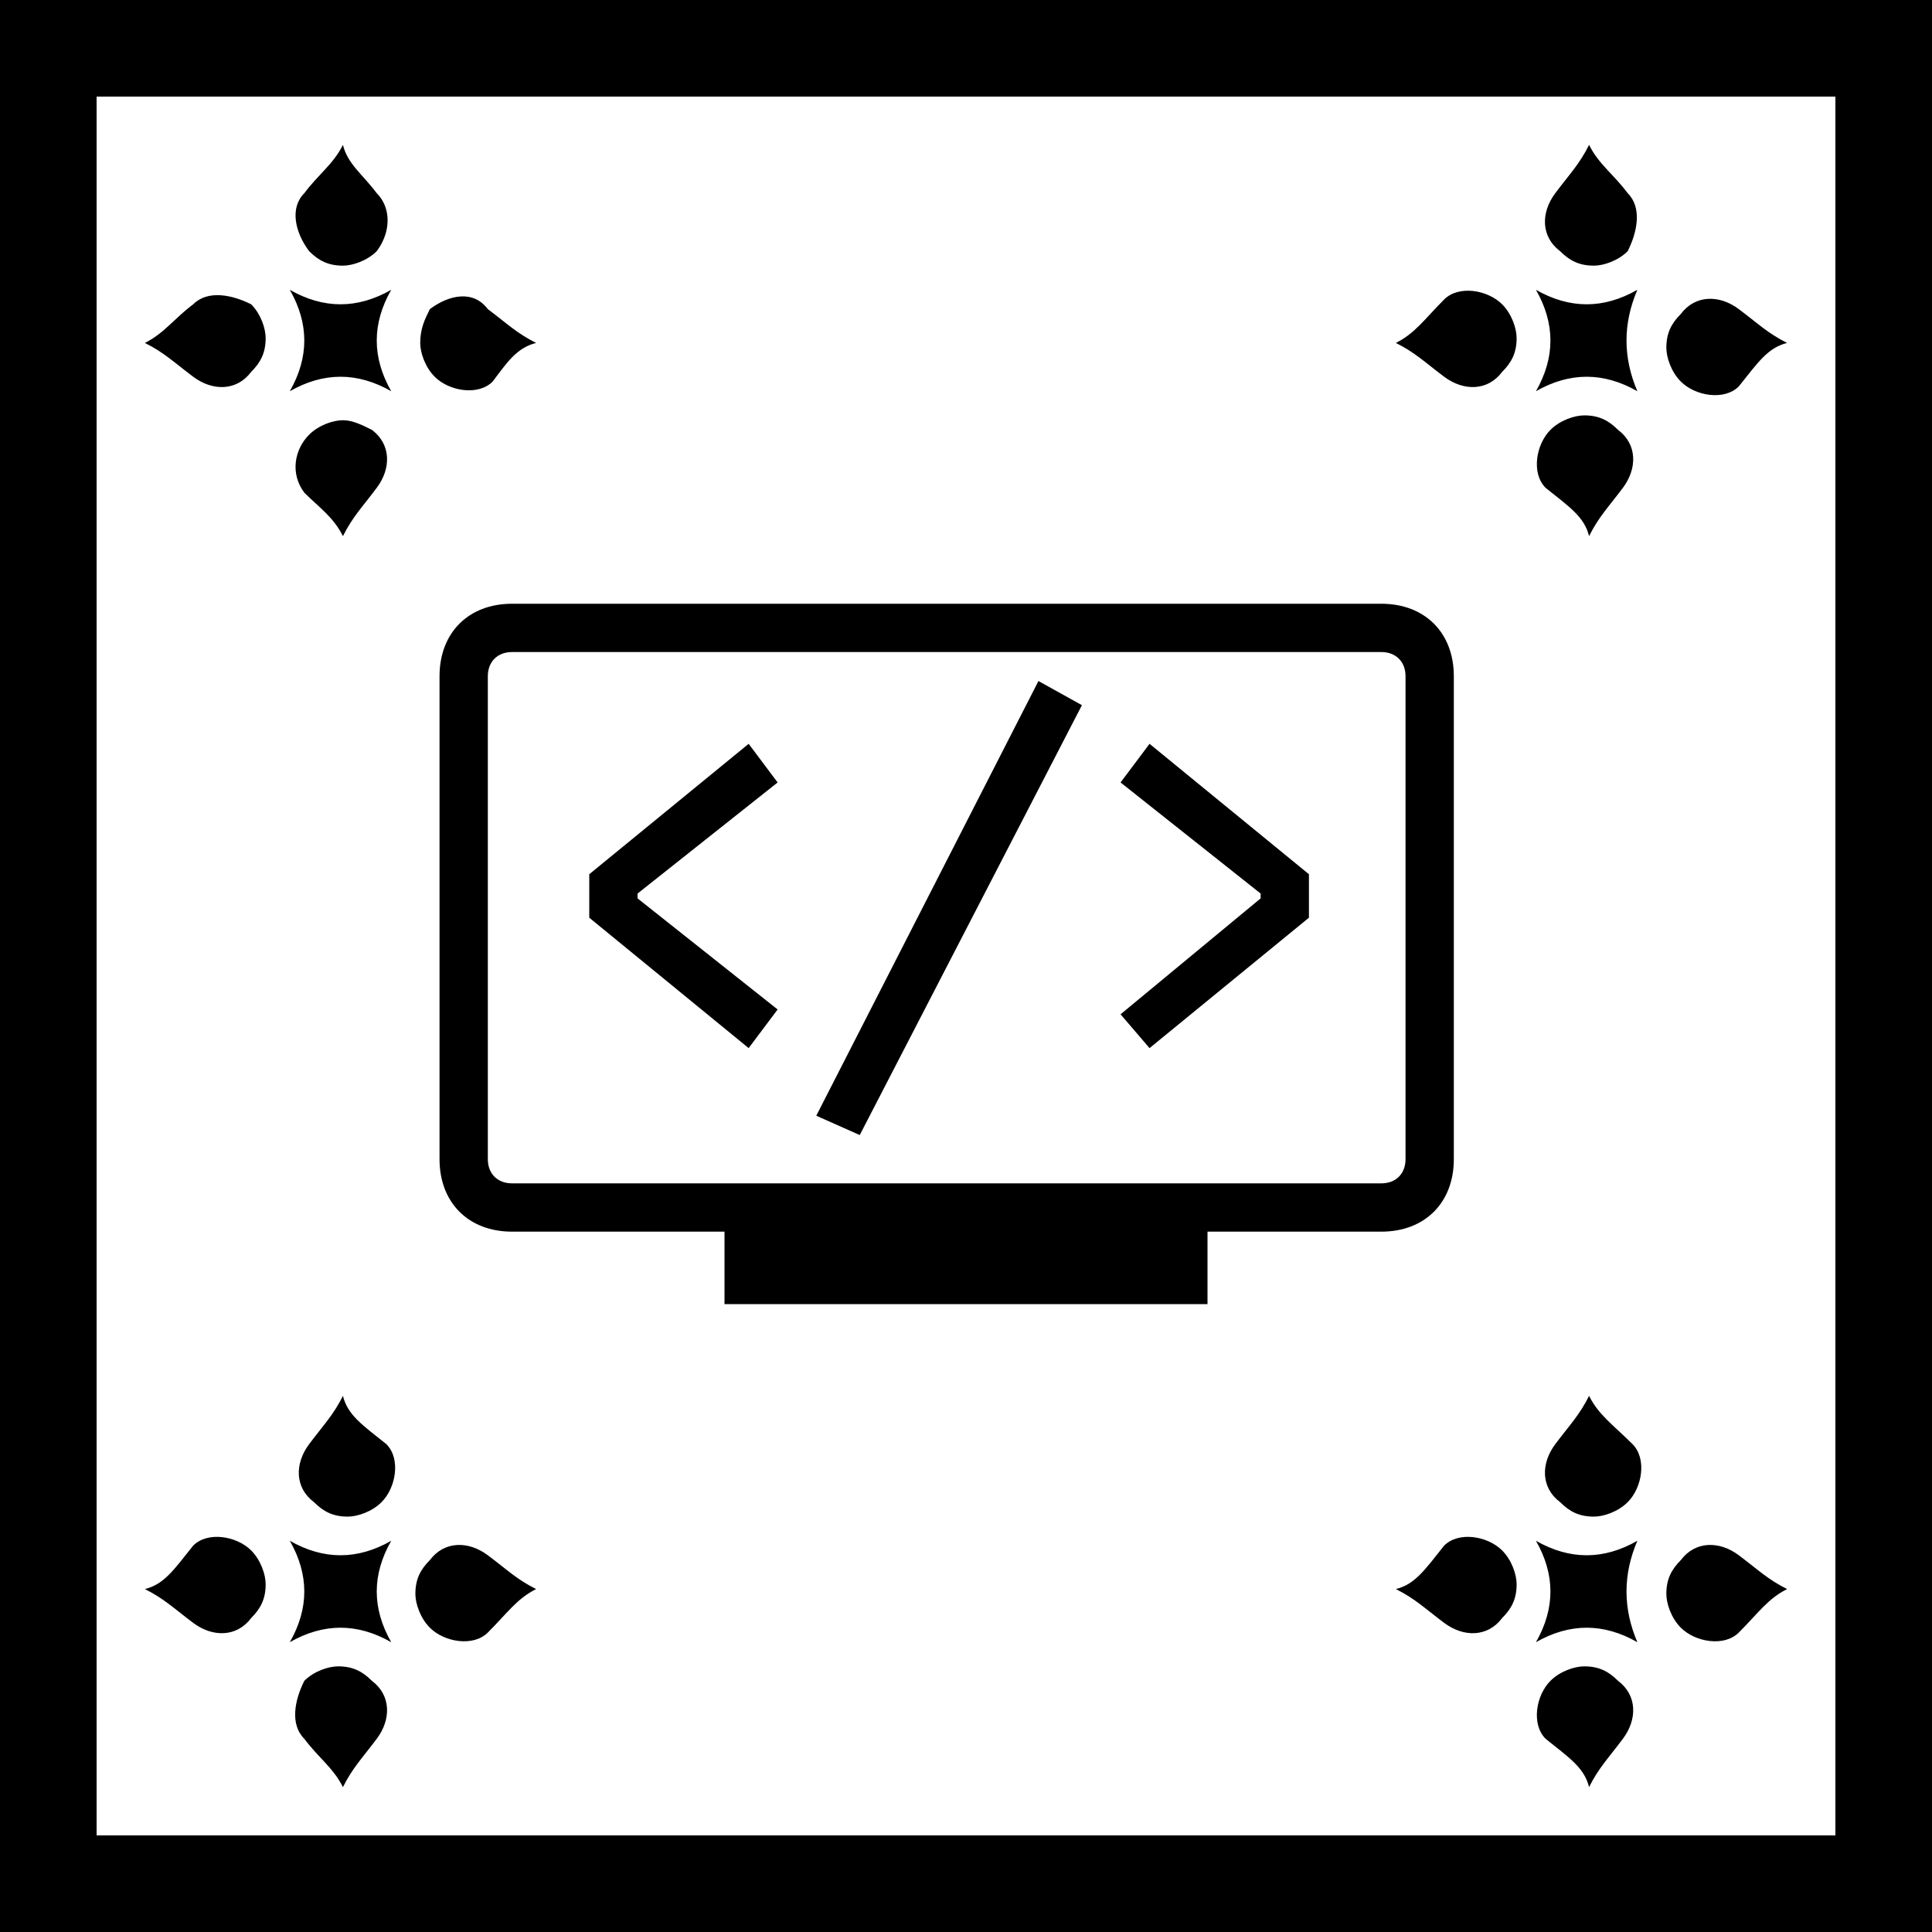
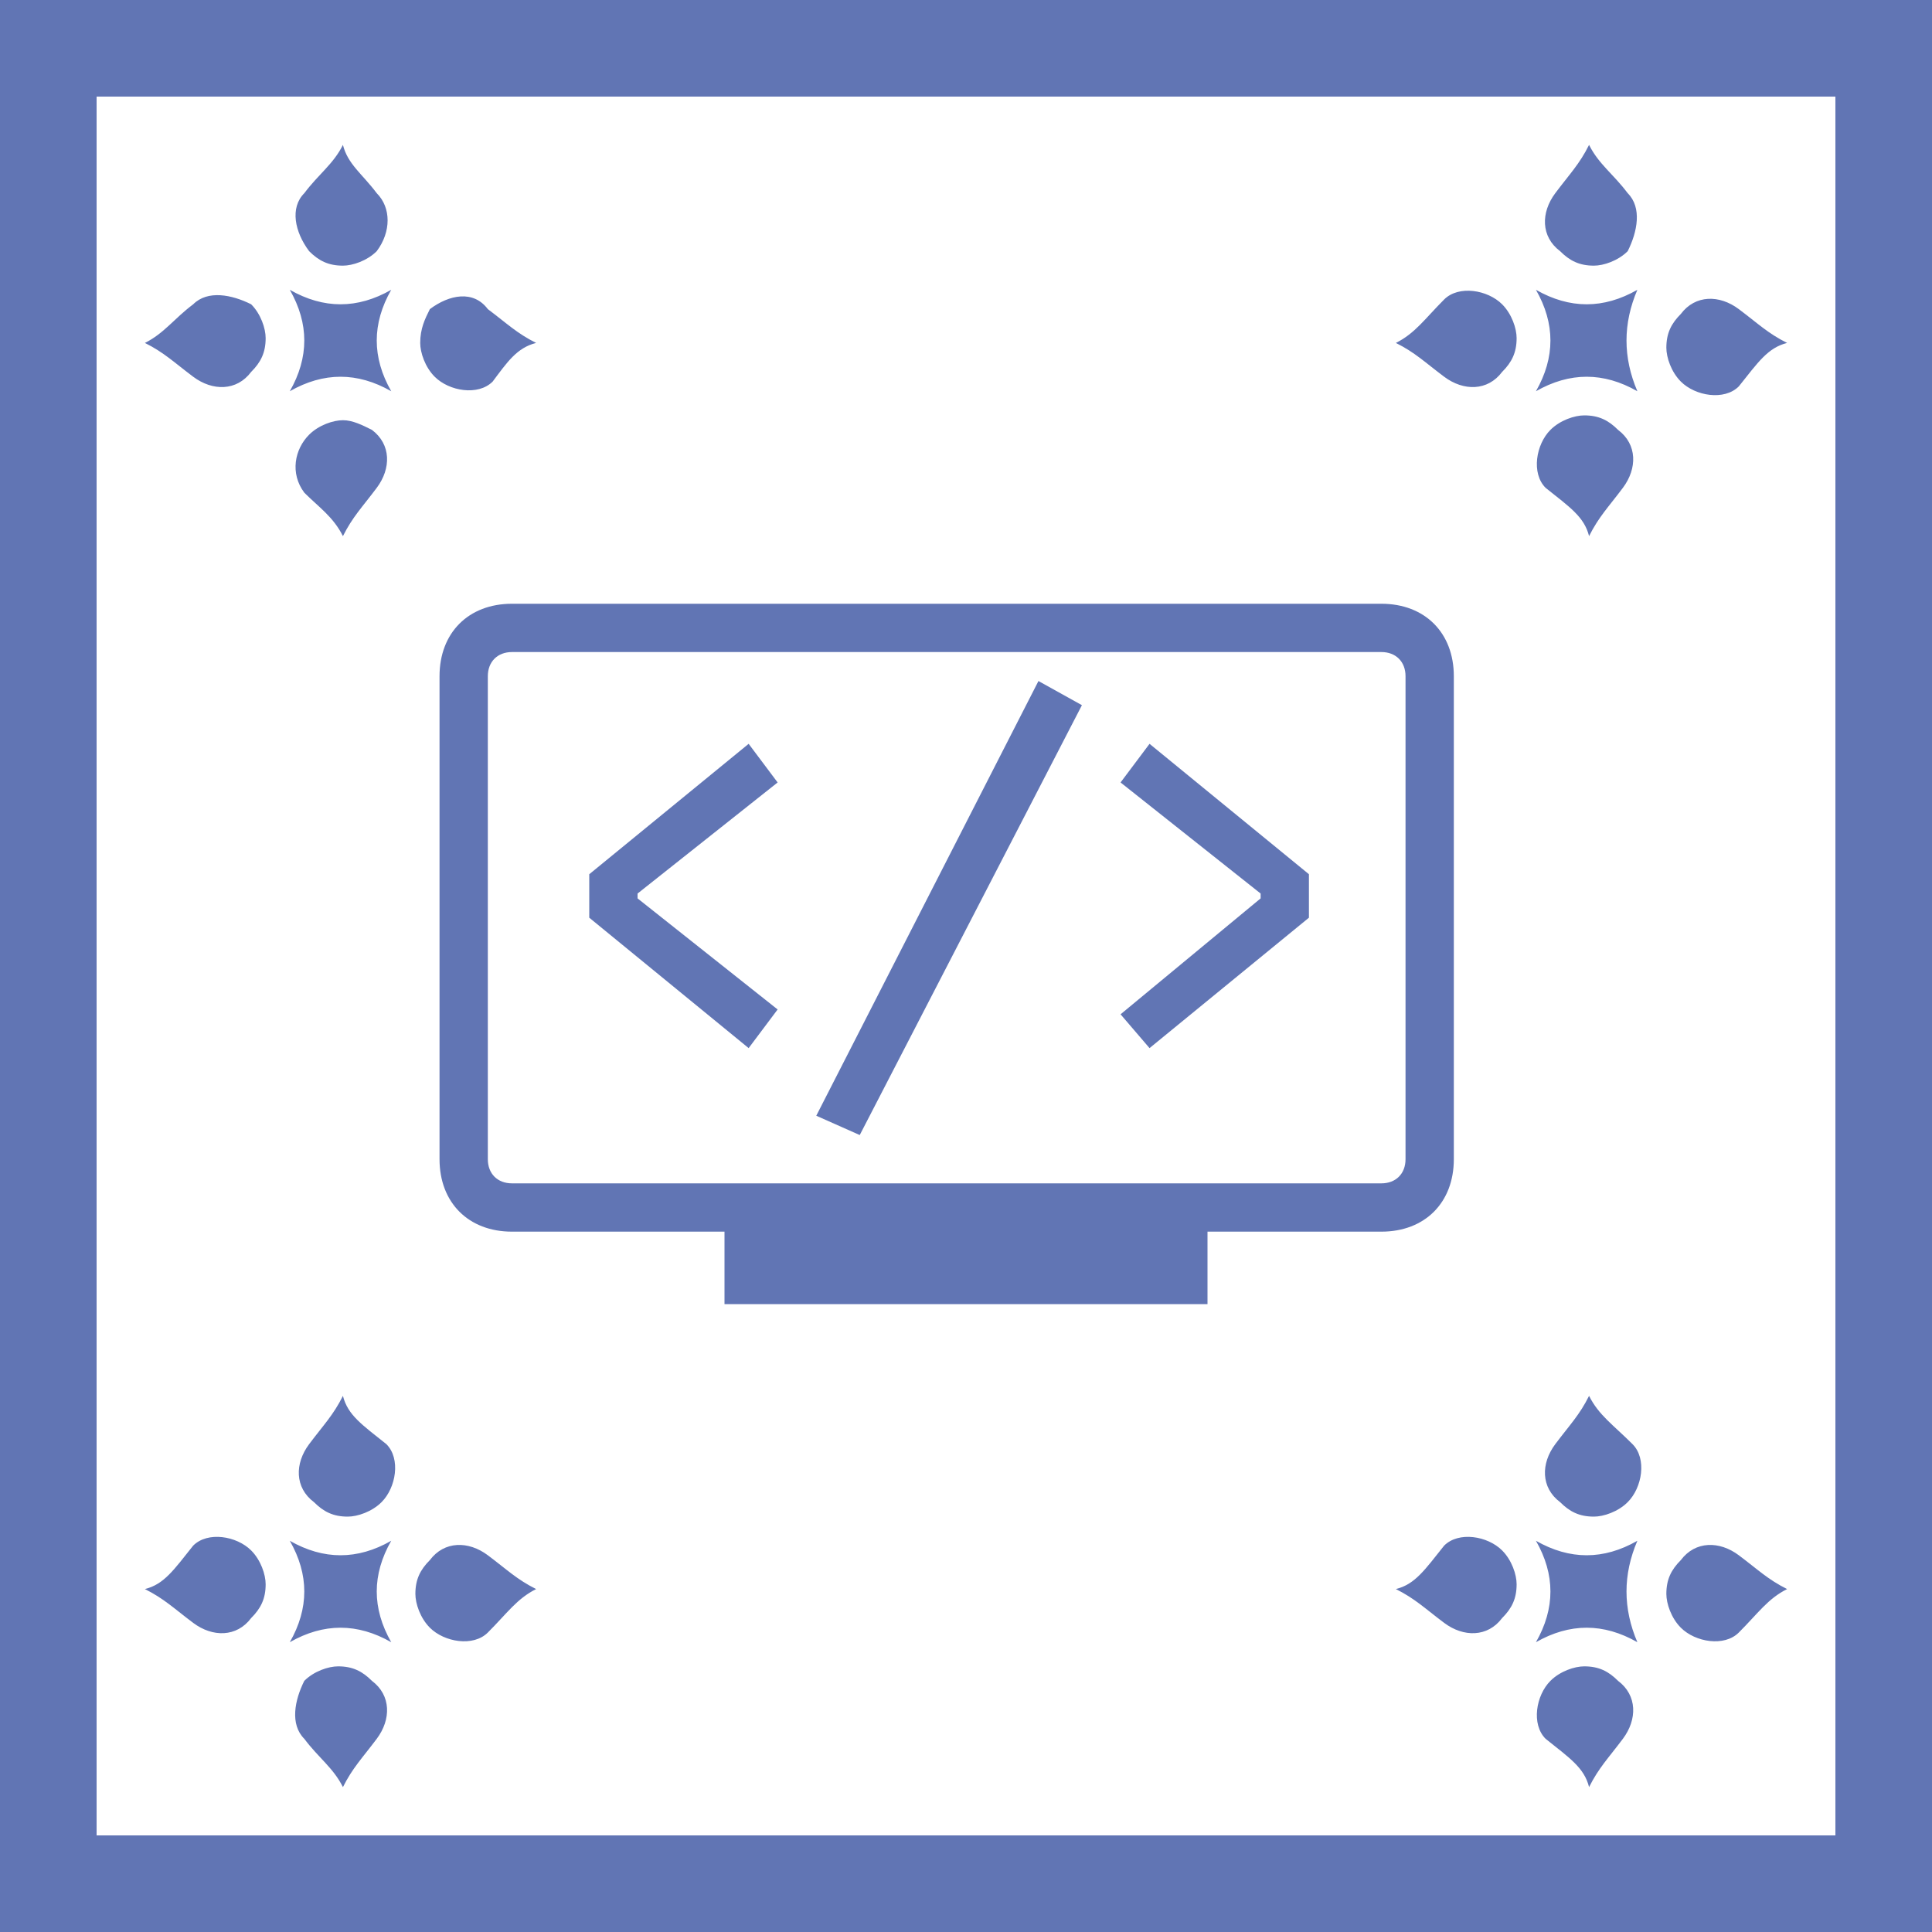
<svg xmlns="http://www.w3.org/2000/svg" version="1.1" id="Layer_1" x="0px" y="0px" width="40px" height="40px" viewBox="0 0 40 40" style="enable-background:new 0 0 40 40;" xml:space="preserve">
-   <path d="M0,0v40h40V0H0z M38,38H2V2h36V38z M7.1,5.5c0.2,0,0.5-0.1,0.7-0.3c0.3-0.4,0.3-0.9,0-1.2  C7.5,3.6,7.2,3.4,7.1,3C6.9,3.4,6.6,3.6,6.3,4C6,4.3,6.1,4.8,6.4,5.2C6.6,5.4,6.8,5.5,7.1,5.5z M7.1,11.1c0.2-0.4,0.4-0.6,0.7-1  c0.3-0.4,0.3-0.9-0.1-1.2C7.5,8.8,7.3,8.7,7.1,8.7C6.9,8.7,6.6,8.8,6.4,9C6.1,9.3,6,9.8,6.3,10.2C6.6,10.5,6.9,10.7,7.1,11.1z   M5.2,7.7C5.4,7.5,5.5,7.3,5.5,7c0-0.2-0.1-0.5-0.3-0.7C4.8,6.1,4.3,6,4,6.3C3.6,6.6,3.4,6.9,3,7.1c0.4,0.2,0.6,0.4,1,0.7  S4.9,8.1,5.2,7.7z M8.1,8.1C7.7,7.4,7.7,6.7,8.1,6C7.4,6.4,6.7,6.4,6,6c0.4,0.7,0.4,1.4,0,2.1C6.7,7.7,7.4,7.7,8.1,8.1z M10.2,7.9  c0.3-0.4,0.5-0.7,0.9-0.8c-0.4-0.2-0.6-0.4-1-0.7C9.8,6,9.3,6.1,8.9,6.4C8.8,6.6,8.7,6.8,8.7,7.1c0,0.2,0.1,0.5,0.3,0.7  C9.3,8.1,9.9,8.2,10.2,7.9z M33,5.5c0.2,0,0.5-0.1,0.7-0.3c0.2-0.4,0.3-0.9,0-1.2c-0.3-0.4-0.6-0.6-0.8-1c-0.2,0.4-0.4,0.6-0.7,1  s-0.3,0.9,0.1,1.2C32.5,5.4,32.7,5.5,33,5.5z M32.9,11.1c0.2-0.4,0.4-0.6,0.7-1c0.3-0.4,0.3-0.9-0.1-1.2c-0.2-0.2-0.4-0.3-0.7-0.3  c-0.2,0-0.5,0.1-0.7,0.3c-0.3,0.3-0.4,0.9-0.1,1.2C32.5,10.5,32.8,10.7,32.9,11.1z M31.1,7.7c0.2-0.2,0.3-0.4,0.3-0.7  c0-0.2-0.1-0.5-0.3-0.7c-0.3-0.3-0.9-0.4-1.2-0.1c-0.4,0.4-0.6,0.7-1,0.9c0.4,0.2,0.6,0.4,1,0.7C30.3,8.1,30.8,8.1,31.1,7.7z   M33.9,8.1c-0.3-0.7-0.3-1.4,0-2.1c-0.7,0.4-1.4,0.4-2.1,0c0.4,0.7,0.4,1.4,0,2.1C32.5,7.7,33.2,7.7,33.9,8.1z M36,8  c0.4-0.5,0.6-0.8,1-0.9c-0.4-0.2-0.6-0.4-1-0.7c-0.4-0.3-0.9-0.3-1.2,0.1c-0.2,0.2-0.3,0.4-0.3,0.7c0,0.2,0.1,0.5,0.3,0.7  C35.1,8.2,35.7,8.3,36,8z M7.2,31.4c0.2,0,0.5-0.1,0.7-0.3c0.3-0.3,0.4-0.9,0.1-1.2c-0.5-0.4-0.8-0.6-0.9-1c-0.2,0.4-0.4,0.6-0.7,1  c-0.3,0.4-0.3,0.9,0.1,1.2C6.7,31.3,6.9,31.4,7.2,31.4z M7,34.5c-0.2,0-0.5,0.1-0.7,0.3c-0.2,0.4-0.3,0.9,0,1.2  c0.3,0.4,0.6,0.6,0.8,1c0.2-0.4,0.4-0.6,0.7-1s0.3-0.9-0.1-1.2C7.5,34.6,7.3,34.5,7,34.5z M5.2,33.5c0.2-0.2,0.3-0.4,0.3-0.7  c0-0.2-0.1-0.5-0.3-0.7C4.9,31.8,4.3,31.7,4,32c-0.4,0.5-0.6,0.8-1,0.9c0.4,0.2,0.6,0.4,1,0.7C4.4,33.9,4.9,33.9,5.2,33.5z M8.1,34  c-0.4-0.7-0.4-1.4,0-2.1c-0.7,0.4-1.4,0.4-2.1,0c0.4,0.7,0.4,1.4,0,2.1C6.7,33.6,7.4,33.6,8.1,34z M10.1,33.8c0.4-0.4,0.6-0.7,1-0.9  c-0.4-0.2-0.6-0.4-1-0.7c-0.4-0.3-0.9-0.3-1.2,0.1c-0.2,0.2-0.3,0.4-0.3,0.7c0,0.2,0.1,0.5,0.3,0.7C9.2,34,9.8,34.1,10.1,33.8z   M33,31.4c0.2,0,0.5-0.1,0.7-0.3c0.3-0.3,0.4-0.9,0.1-1.2c-0.4-0.4-0.7-0.6-0.9-1c-0.2,0.4-0.4,0.6-0.7,1c-0.3,0.4-0.3,0.9,0.1,1.2  C32.5,31.3,32.7,31.4,33,31.4z M32.8,34.5c-0.2,0-0.5,0.1-0.7,0.3c-0.3,0.3-0.4,0.9-0.1,1.2c0.5,0.4,0.8,0.6,0.9,1  c0.2-0.4,0.4-0.6,0.7-1c0.3-0.4,0.3-0.9-0.1-1.2C33.3,34.6,33.1,34.5,32.8,34.5z M29.9,32c-0.4,0.5-0.6,0.8-1,0.9  c0.4,0.2,0.6,0.4,1,0.7c0.4,0.3,0.9,0.3,1.2-0.1c0.2-0.2,0.3-0.4,0.3-0.7c0-0.2-0.1-0.5-0.3-0.7C30.8,31.8,30.2,31.7,29.9,32z   M33.9,34c-0.3-0.7-0.3-1.4,0-2.1c-0.7,0.4-1.4,0.4-2.1,0c0.4,0.7,0.4,1.4,0,2.1C32.5,33.6,33.2,33.6,33.9,34z M36,33.8  c0.4-0.4,0.6-0.7,1-0.9c-0.4-0.2-0.6-0.4-1-0.7s-0.9-0.3-1.2,0.1c-0.2,0.2-0.3,0.4-0.3,0.7c0,0.2,0.1,0.5,0.3,0.7  C35.1,34,35.7,34.1,36,33.8z M9.1,14v10c0,0.9,0.6,1.5,1.5,1.5H15V27h10v-1.5h3.6c0.9,0,1.5-0.6,1.5-1.5V14c0-0.9-0.6-1.5-1.5-1.5  h-18C9.7,12.5,9.1,13.1,9.1,14z M29.1,14v10c0,0.3-0.2,0.5-0.5,0.5h-18c-0.3,0-0.5-0.2-0.5-0.5V14c0-0.3,0.2-0.5,0.5-0.5h18  C28.9,13.5,29.1,13.7,29.1,14z M16.1,20.9l-2.9-2.3v-0.1l2.9-2.3l-0.6-0.8l-3.3,2.7V19l3.3,2.7L16.1,20.9z M22.4,14.6l-0.9-0.5  l-4.6,9l0.9,0.4L22.4,14.6z M23.2,21l0.6,0.7l3.3-2.7v-0.9l-3.3-2.7l-0.6,0.8l2.9,2.3v0.1L23.2,21z" />
+   <path style="fill:#6175B4;" d="M0,0v40h40V0H0z M38,38H2V2h36V38z M7.1,5.5c0.2,0,0.5-0.1,0.7-0.3c0.3-0.4,0.3-0.9,0-1.2  C7.5,3.6,7.2,3.4,7.1,3C6.9,3.4,6.6,3.6,6.3,4C6,4.3,6.1,4.8,6.4,5.2C6.6,5.4,6.8,5.5,7.1,5.5z M7.1,11.1c0.2-0.4,0.4-0.6,0.7-1  c0.3-0.4,0.3-0.9-0.1-1.2C7.5,8.8,7.3,8.7,7.1,8.7C6.9,8.7,6.6,8.8,6.4,9C6.1,9.3,6,9.8,6.3,10.2C6.6,10.5,6.9,10.7,7.1,11.1z   M5.2,7.7C5.4,7.5,5.5,7.3,5.5,7c0-0.2-0.1-0.5-0.3-0.7C4.8,6.1,4.3,6,4,6.3C3.6,6.6,3.4,6.9,3,7.1c0.4,0.2,0.6,0.4,1,0.7  S4.9,8.1,5.2,7.7z M8.1,8.1C7.7,7.4,7.7,6.7,8.1,6C7.4,6.4,6.7,6.4,6,6c0.4,0.7,0.4,1.4,0,2.1C6.7,7.7,7.4,7.7,8.1,8.1z M10.2,7.9  c0.3-0.4,0.5-0.7,0.9-0.8c-0.4-0.2-0.6-0.4-1-0.7C9.8,6,9.3,6.1,8.9,6.4C8.8,6.6,8.7,6.8,8.7,7.1c0,0.2,0.1,0.5,0.3,0.7  C9.3,8.1,9.9,8.2,10.2,7.9z M33,5.5c0.2,0,0.5-0.1,0.7-0.3c0.2-0.4,0.3-0.9,0-1.2c-0.3-0.4-0.6-0.6-0.8-1c-0.2,0.4-0.4,0.6-0.7,1  s-0.3,0.9,0.1,1.2C32.5,5.4,32.7,5.5,33,5.5z M32.9,11.1c0.2-0.4,0.4-0.6,0.7-1c0.3-0.4,0.3-0.9-0.1-1.2c-0.2-0.2-0.4-0.3-0.7-0.3  c-0.2,0-0.5,0.1-0.7,0.3c-0.3,0.3-0.4,0.9-0.1,1.2C32.5,10.5,32.8,10.7,32.9,11.1z M31.1,7.7c0.2-0.2,0.3-0.4,0.3-0.7  c0-0.2-0.1-0.5-0.3-0.7c-0.3-0.3-0.9-0.4-1.2-0.1c-0.4,0.4-0.6,0.7-1,0.9c0.4,0.2,0.6,0.4,1,0.7C30.3,8.1,30.8,8.1,31.1,7.7z   M33.9,8.1c-0.3-0.7-0.3-1.4,0-2.1c-0.7,0.4-1.4,0.4-2.1,0c0.4,0.7,0.4,1.4,0,2.1C32.5,7.7,33.2,7.7,33.9,8.1z M36,8  c0.4-0.5,0.6-0.8,1-0.9c-0.4-0.2-0.6-0.4-1-0.7c-0.4-0.3-0.9-0.3-1.2,0.1c-0.2,0.2-0.3,0.4-0.3,0.7c0,0.2,0.1,0.5,0.3,0.7  C35.1,8.2,35.7,8.3,36,8z M7.2,31.4c0.2,0,0.5-0.1,0.7-0.3c0.3-0.3,0.4-0.9,0.1-1.2c-0.5-0.4-0.8-0.6-0.9-1c-0.2,0.4-0.4,0.6-0.7,1  c-0.3,0.4-0.3,0.9,0.1,1.2C6.7,31.3,6.9,31.4,7.2,31.4z M7,34.5c-0.2,0-0.5,0.1-0.7,0.3c-0.2,0.4-0.3,0.9,0,1.2  c0.3,0.4,0.6,0.6,0.8,1c0.2-0.4,0.4-0.6,0.7-1s0.3-0.9-0.1-1.2C7.5,34.6,7.3,34.5,7,34.5z M5.2,33.5c0.2-0.2,0.3-0.4,0.3-0.7  c0-0.2-0.1-0.5-0.3-0.7C4.9,31.8,4.3,31.7,4,32c-0.4,0.5-0.6,0.8-1,0.9c0.4,0.2,0.6,0.4,1,0.7C4.4,33.9,4.9,33.9,5.2,33.5z M8.1,34  c-0.4-0.7-0.4-1.4,0-2.1c-0.7,0.4-1.4,0.4-2.1,0c0.4,0.7,0.4,1.4,0,2.1C6.7,33.6,7.4,33.6,8.1,34z M10.1,33.8c0.4-0.4,0.6-0.7,1-0.9  c-0.4-0.2-0.6-0.4-1-0.7c-0.4-0.3-0.9-0.3-1.2,0.1c-0.2,0.2-0.3,0.4-0.3,0.7c0,0.2,0.1,0.5,0.3,0.7C9.2,34,9.8,34.1,10.1,33.8z   M33,31.4c0.2,0,0.5-0.1,0.7-0.3c0.3-0.3,0.4-0.9,0.1-1.2c-0.4-0.4-0.7-0.6-0.9-1c-0.2,0.4-0.4,0.6-0.7,1c-0.3,0.4-0.3,0.9,0.1,1.2  C32.5,31.3,32.7,31.4,33,31.4z M32.8,34.5c-0.2,0-0.5,0.1-0.7,0.3c-0.3,0.3-0.4,0.9-0.1,1.2c0.5,0.4,0.8,0.6,0.9,1  c0.2-0.4,0.4-0.6,0.7-1c0.3-0.4,0.3-0.9-0.1-1.2C33.3,34.6,33.1,34.5,32.8,34.5z M29.9,32c-0.4,0.5-0.6,0.8-1,0.9  c0.4,0.2,0.6,0.4,1,0.7c0.4,0.3,0.9,0.3,1.2-0.1c0.2-0.2,0.3-0.4,0.3-0.7c0-0.2-0.1-0.5-0.3-0.7C30.8,31.8,30.2,31.7,29.9,32z   M33.9,34c-0.3-0.7-0.3-1.4,0-2.1c-0.7,0.4-1.4,0.4-2.1,0c0.4,0.7,0.4,1.4,0,2.1C32.5,33.6,33.2,33.6,33.9,34z M36,33.8  c0.4-0.4,0.6-0.7,1-0.9c-0.4-0.2-0.6-0.4-1-0.7s-0.9-0.3-1.2,0.1c-0.2,0.2-0.3,0.4-0.3,0.7c0,0.2,0.1,0.5,0.3,0.7  C35.1,34,35.7,34.1,36,33.8z M9.1,14v10c0,0.9,0.6,1.5,1.5,1.5H15V27h10v-1.5h3.6c0.9,0,1.5-0.6,1.5-1.5V14c0-0.9-0.6-1.5-1.5-1.5  h-18C9.7,12.5,9.1,13.1,9.1,14z M29.1,14v10c0,0.3-0.2,0.5-0.5,0.5h-18c-0.3,0-0.5-0.2-0.5-0.5V14c0-0.3,0.2-0.5,0.5-0.5h18  C28.9,13.5,29.1,13.7,29.1,14z M16.1,20.9l-2.9-2.3v-0.1l2.9-2.3l-0.6-0.8l-3.3,2.7V19l3.3,2.7L16.1,20.9z M22.4,14.6l-0.9-0.5  l-4.6,9l0.9,0.4L22.4,14.6z M23.2,21l0.6,0.7l3.3-2.7v-0.9l-3.3-2.7l-0.6,0.8l2.9,2.3v0.1L23.2,21z" />
</svg>
